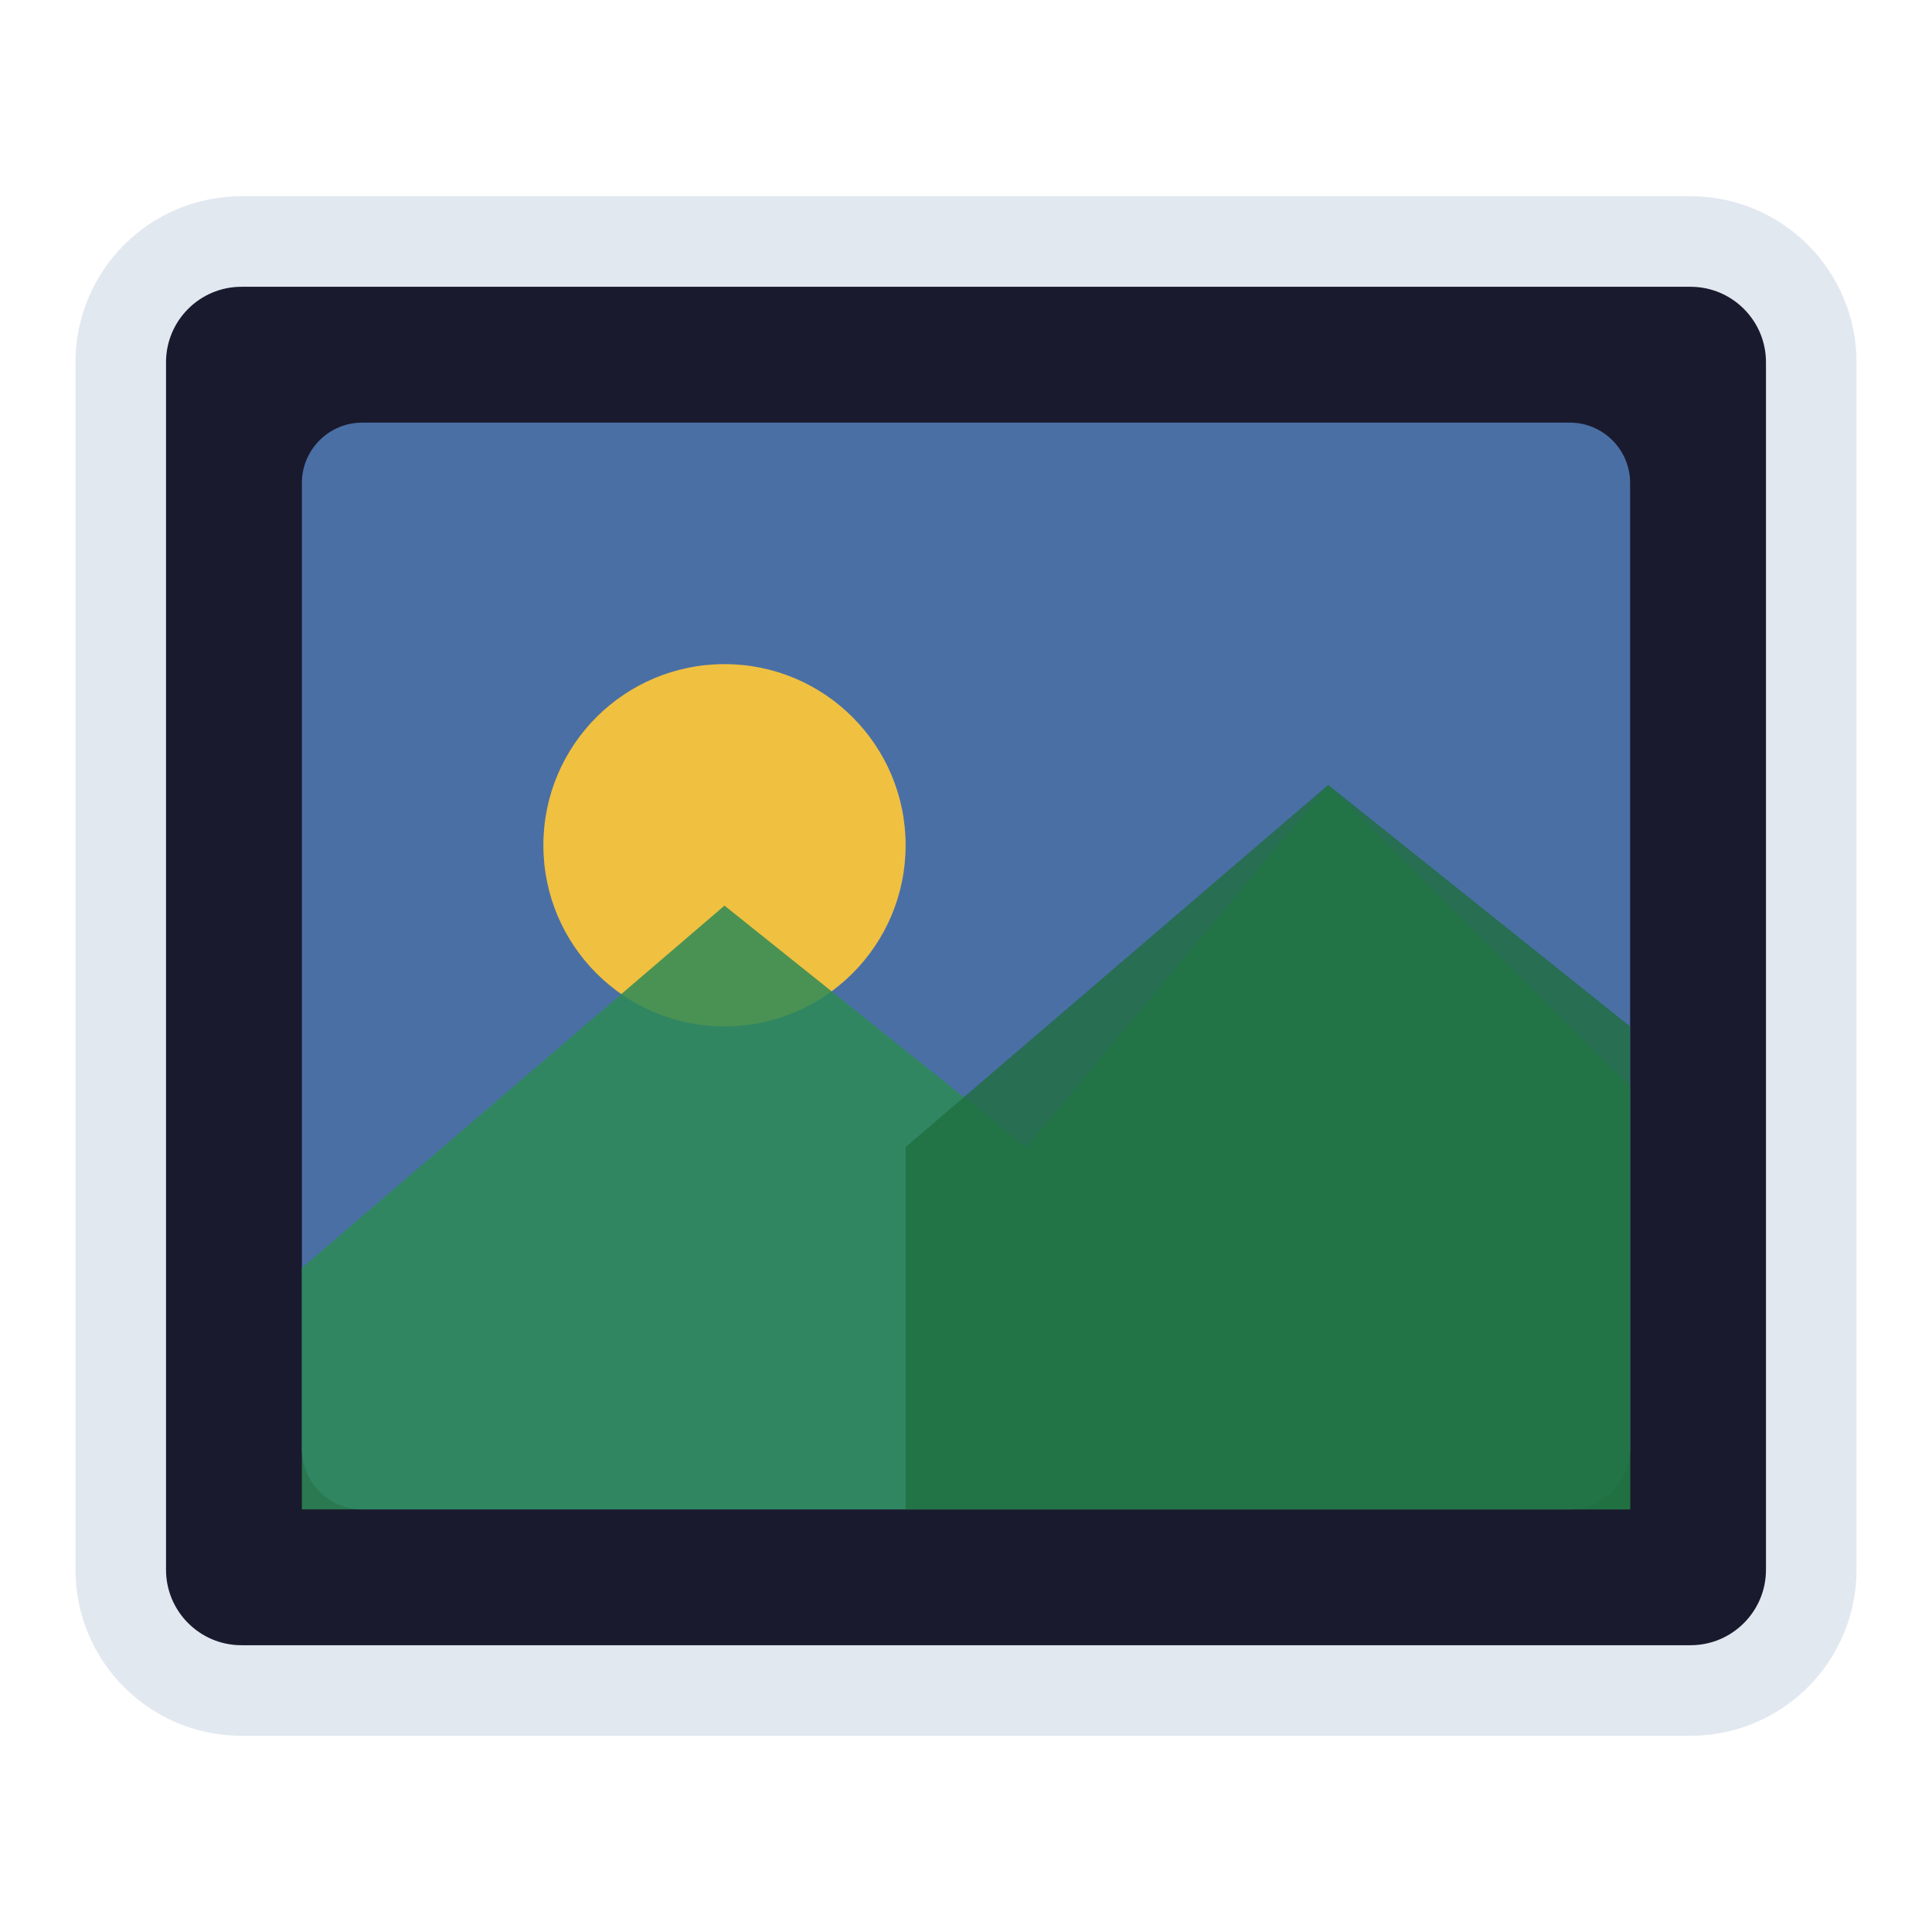
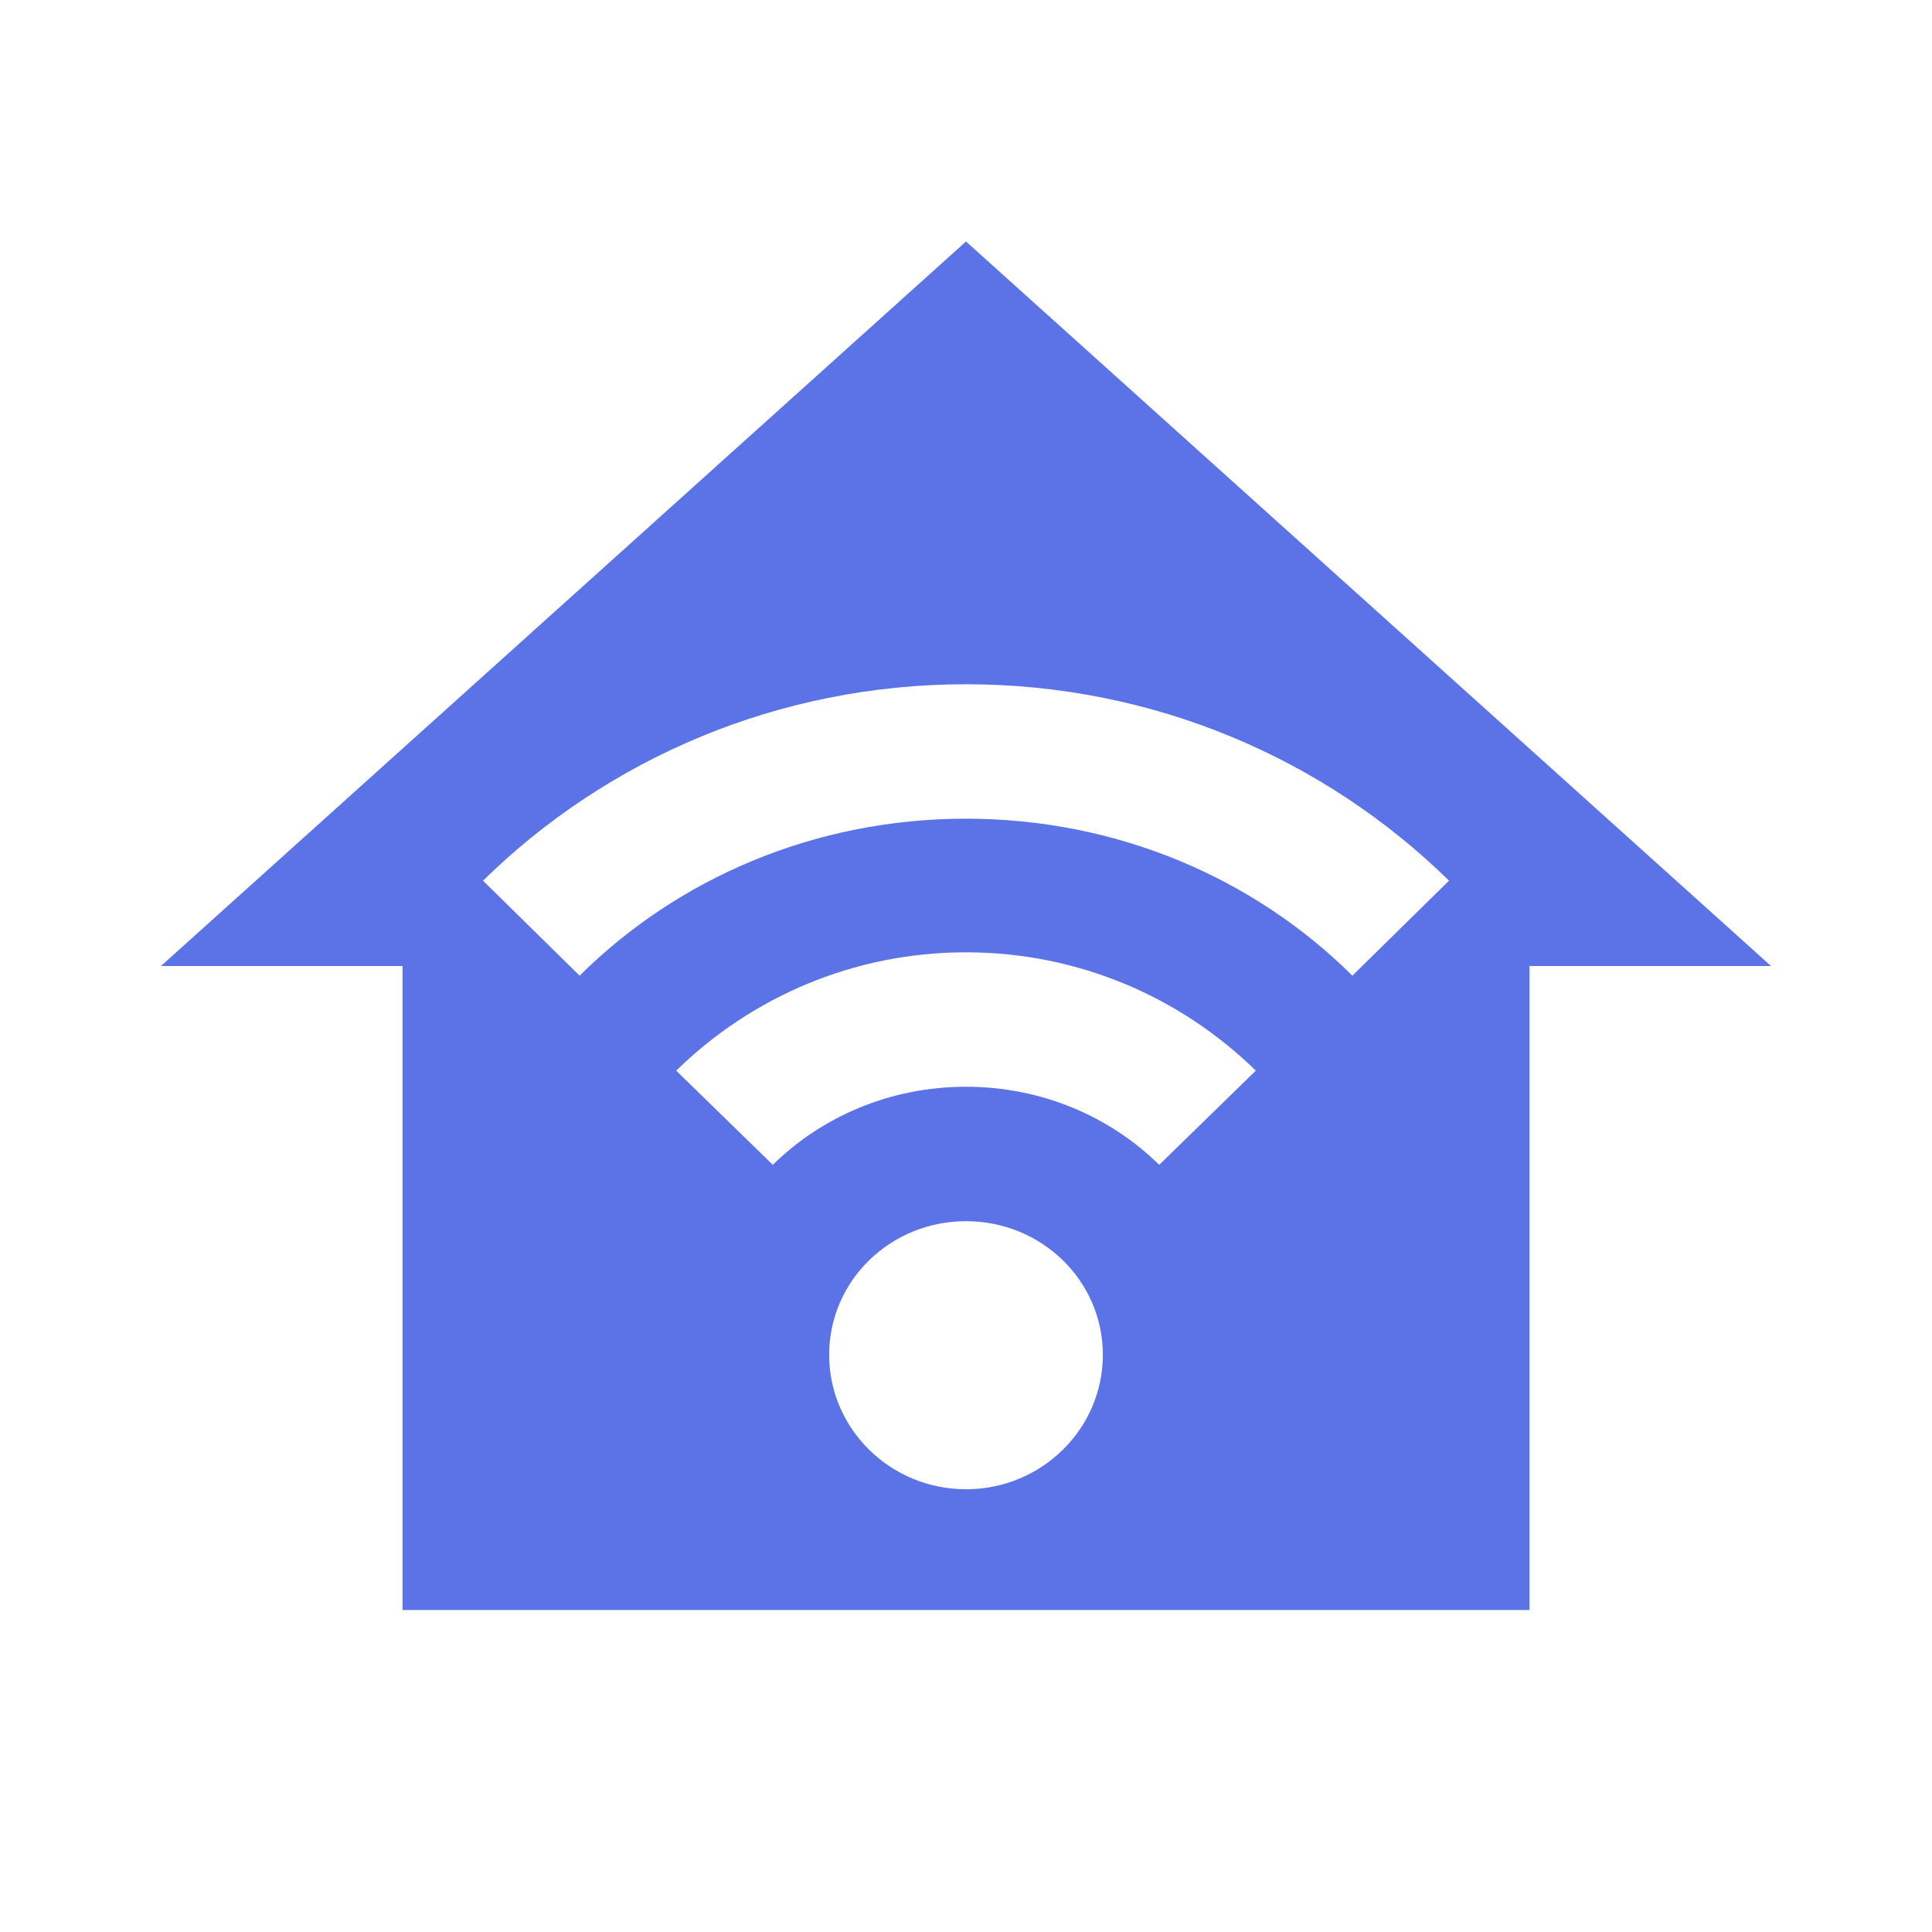
- <svg xmlns="http://www.w3.org/2000/svg" viewBox="0 0 32 32">
-   <rect x="2" y="4" width="28" height="24" rx="2" fill="#1a1a2e" stroke="#e2e8f0" stroke-width="1.5" />
-   <rect x="5" y="7" width="22" height="18" rx="1" fill="#4a6fa5" />
-   <circle cx="12" cy="14" r="3" fill="#f0c040" />
-   <path d="M5 21 L12 15 L17 19 L22 13 L27 18 L27 25 L5 25 Z" fill="#2d8a56" opacity="0.85" />
-   <path d="M15 19 L22 13 L27 17 L27 25 L15 25 Z" fill="#1e6e3e" opacity="0.8" />
+ <svg xmlns="http://www.w3.org/2000/svg" id="mdi-home-automation" viewBox="0 0 24 24">
+   <path fill="#5c73e7" d="M12,3L2,12H5V20H19V12H22L12,3M12,8.5C14.34,8.5 16.46,9.43 18,10.94L16.8,12.12C15.58,10.91 13.88,10.17 12,10.17C10.12,10.17 8.42,10.91 7.2,12.12L6,10.94C7.54,9.43 9.66,8.5 12,8.5M12,11.83C13.4,11.83 14.67,12.39 15.6,13.3L14.4,14.47C13.79,13.87 12.94,13.5 12,13.5C11.06,13.5 10.21,13.87 9.6,14.47L8.4,13.3C9.33,12.39 10.6,11.83 12,11.83M12,15.17C12.94,15.17 13.7,15.91 13.7,16.83C13.7,17.75 12.94,18.5 12,18.5C11.06,18.5 10.3,17.75 10.3,16.83C10.3,15.91 11.06,15.17 12,15.17Z" />
</svg>
